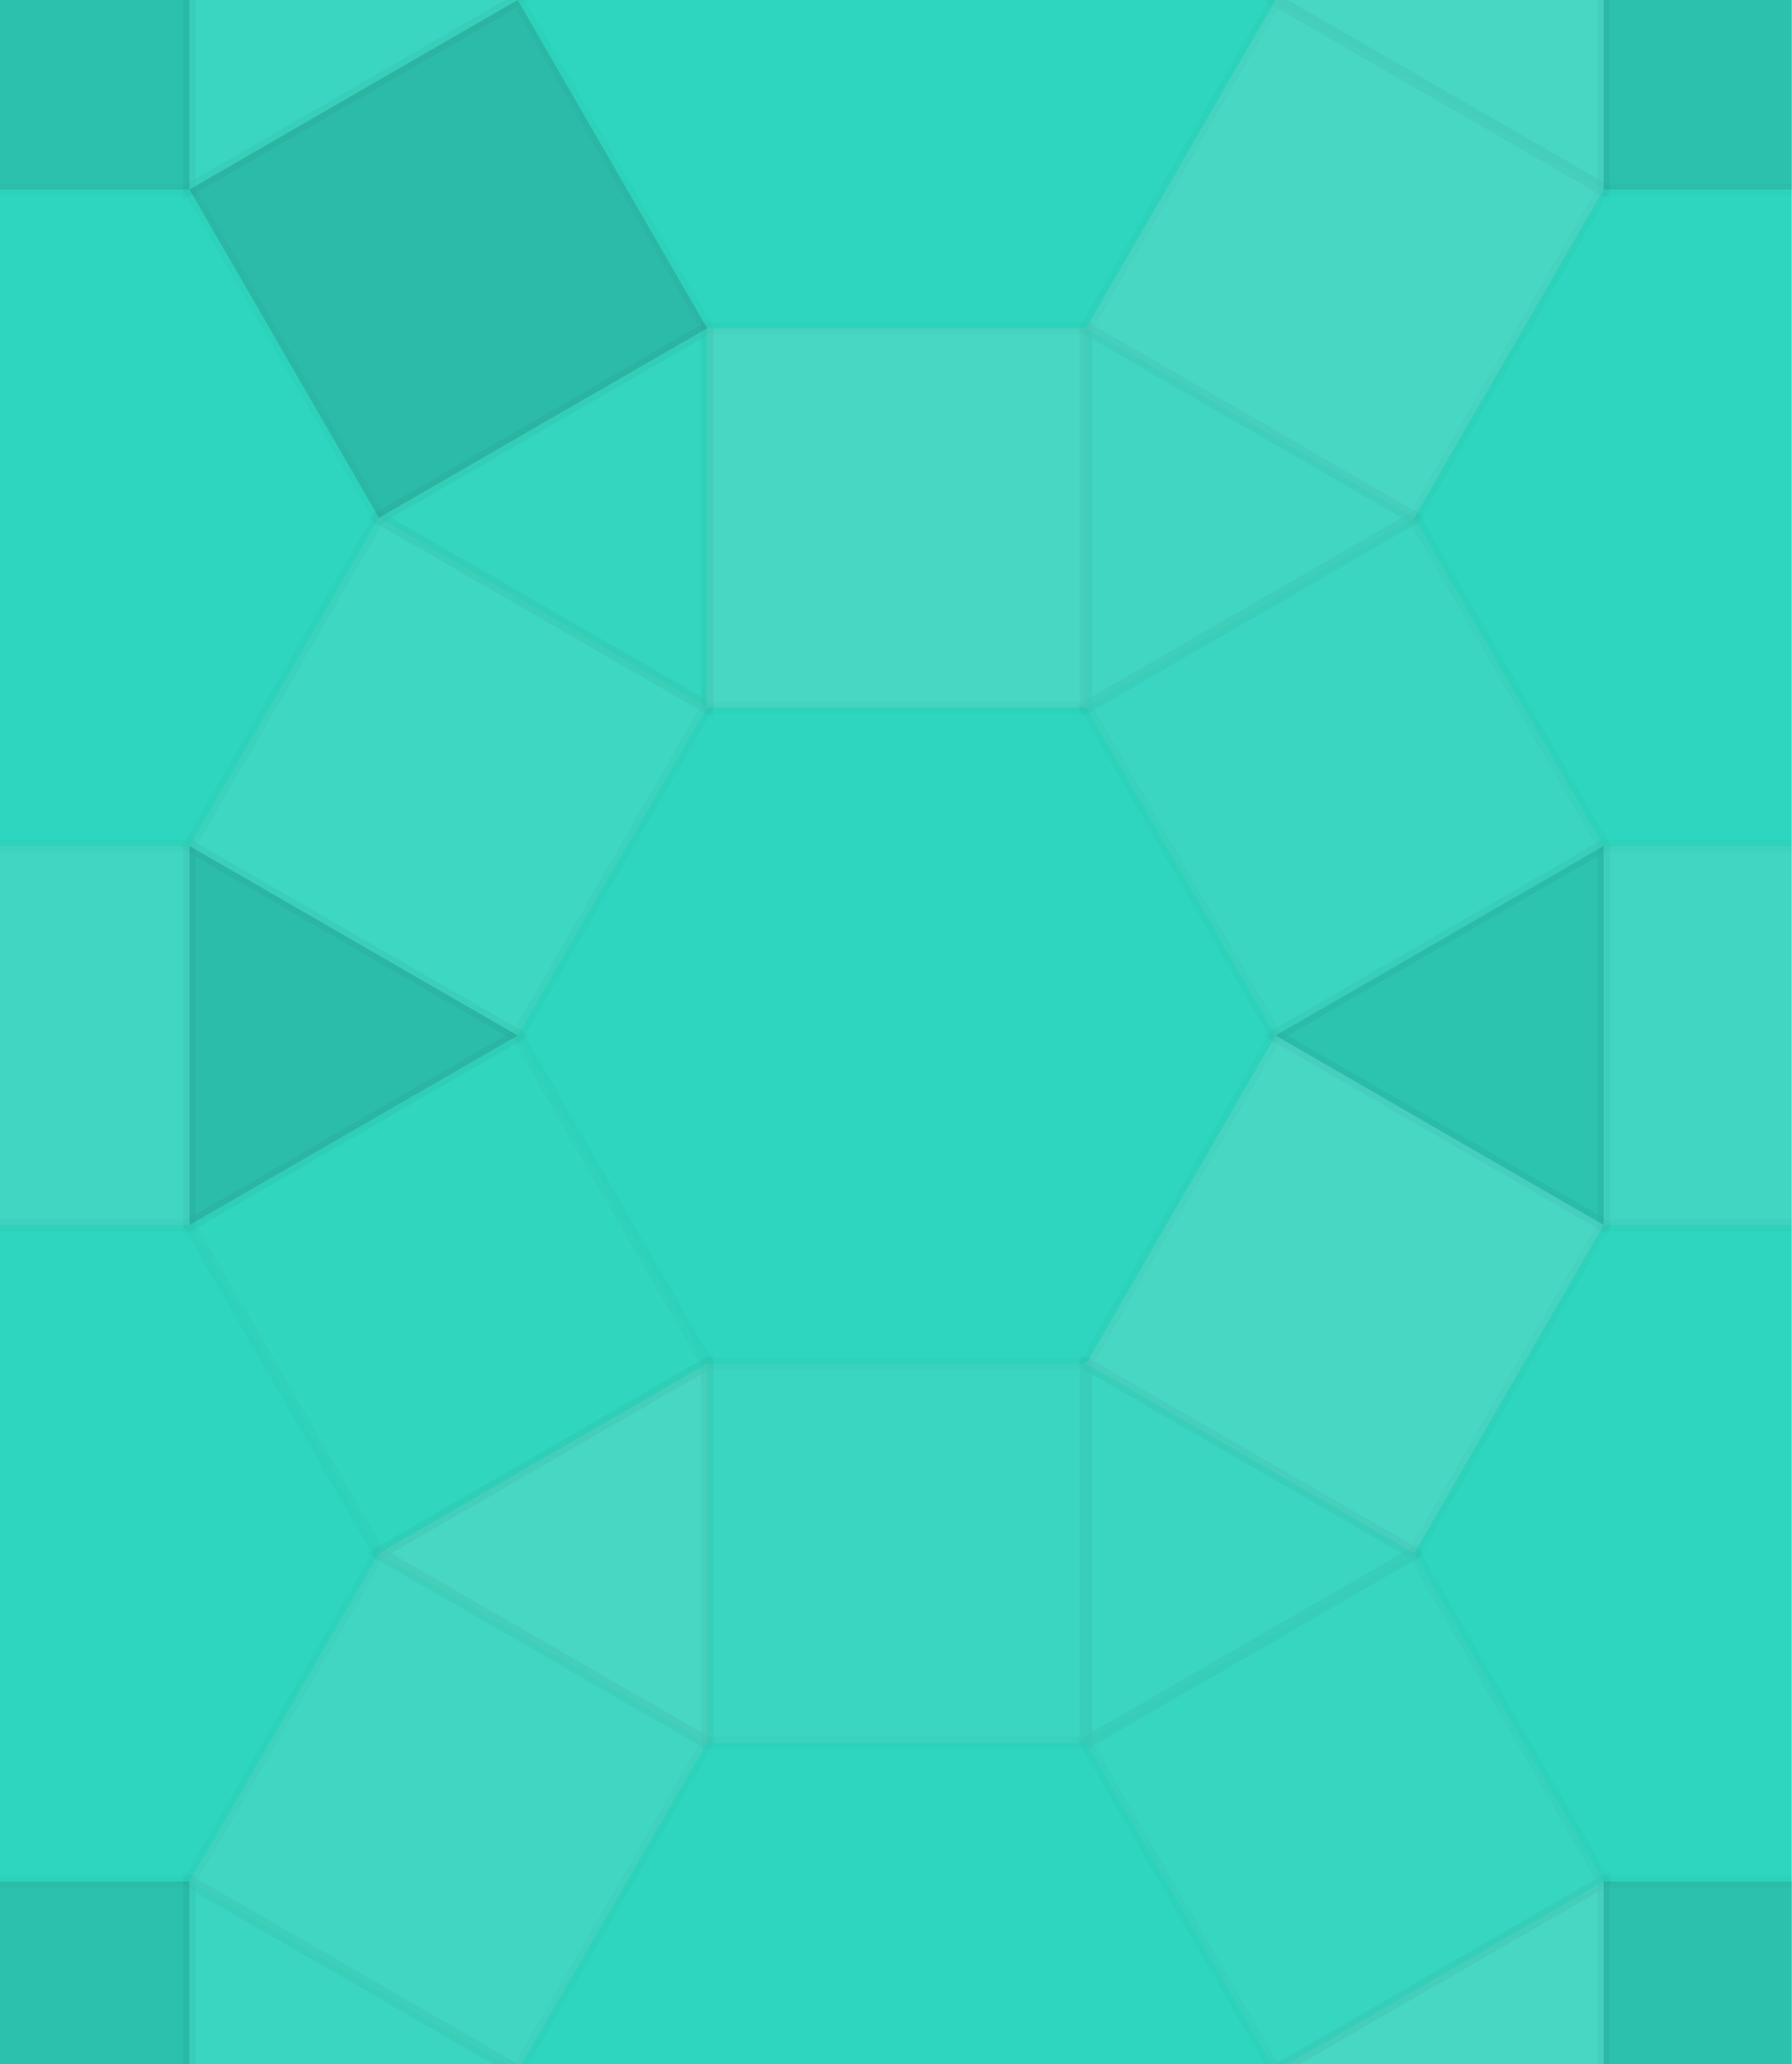
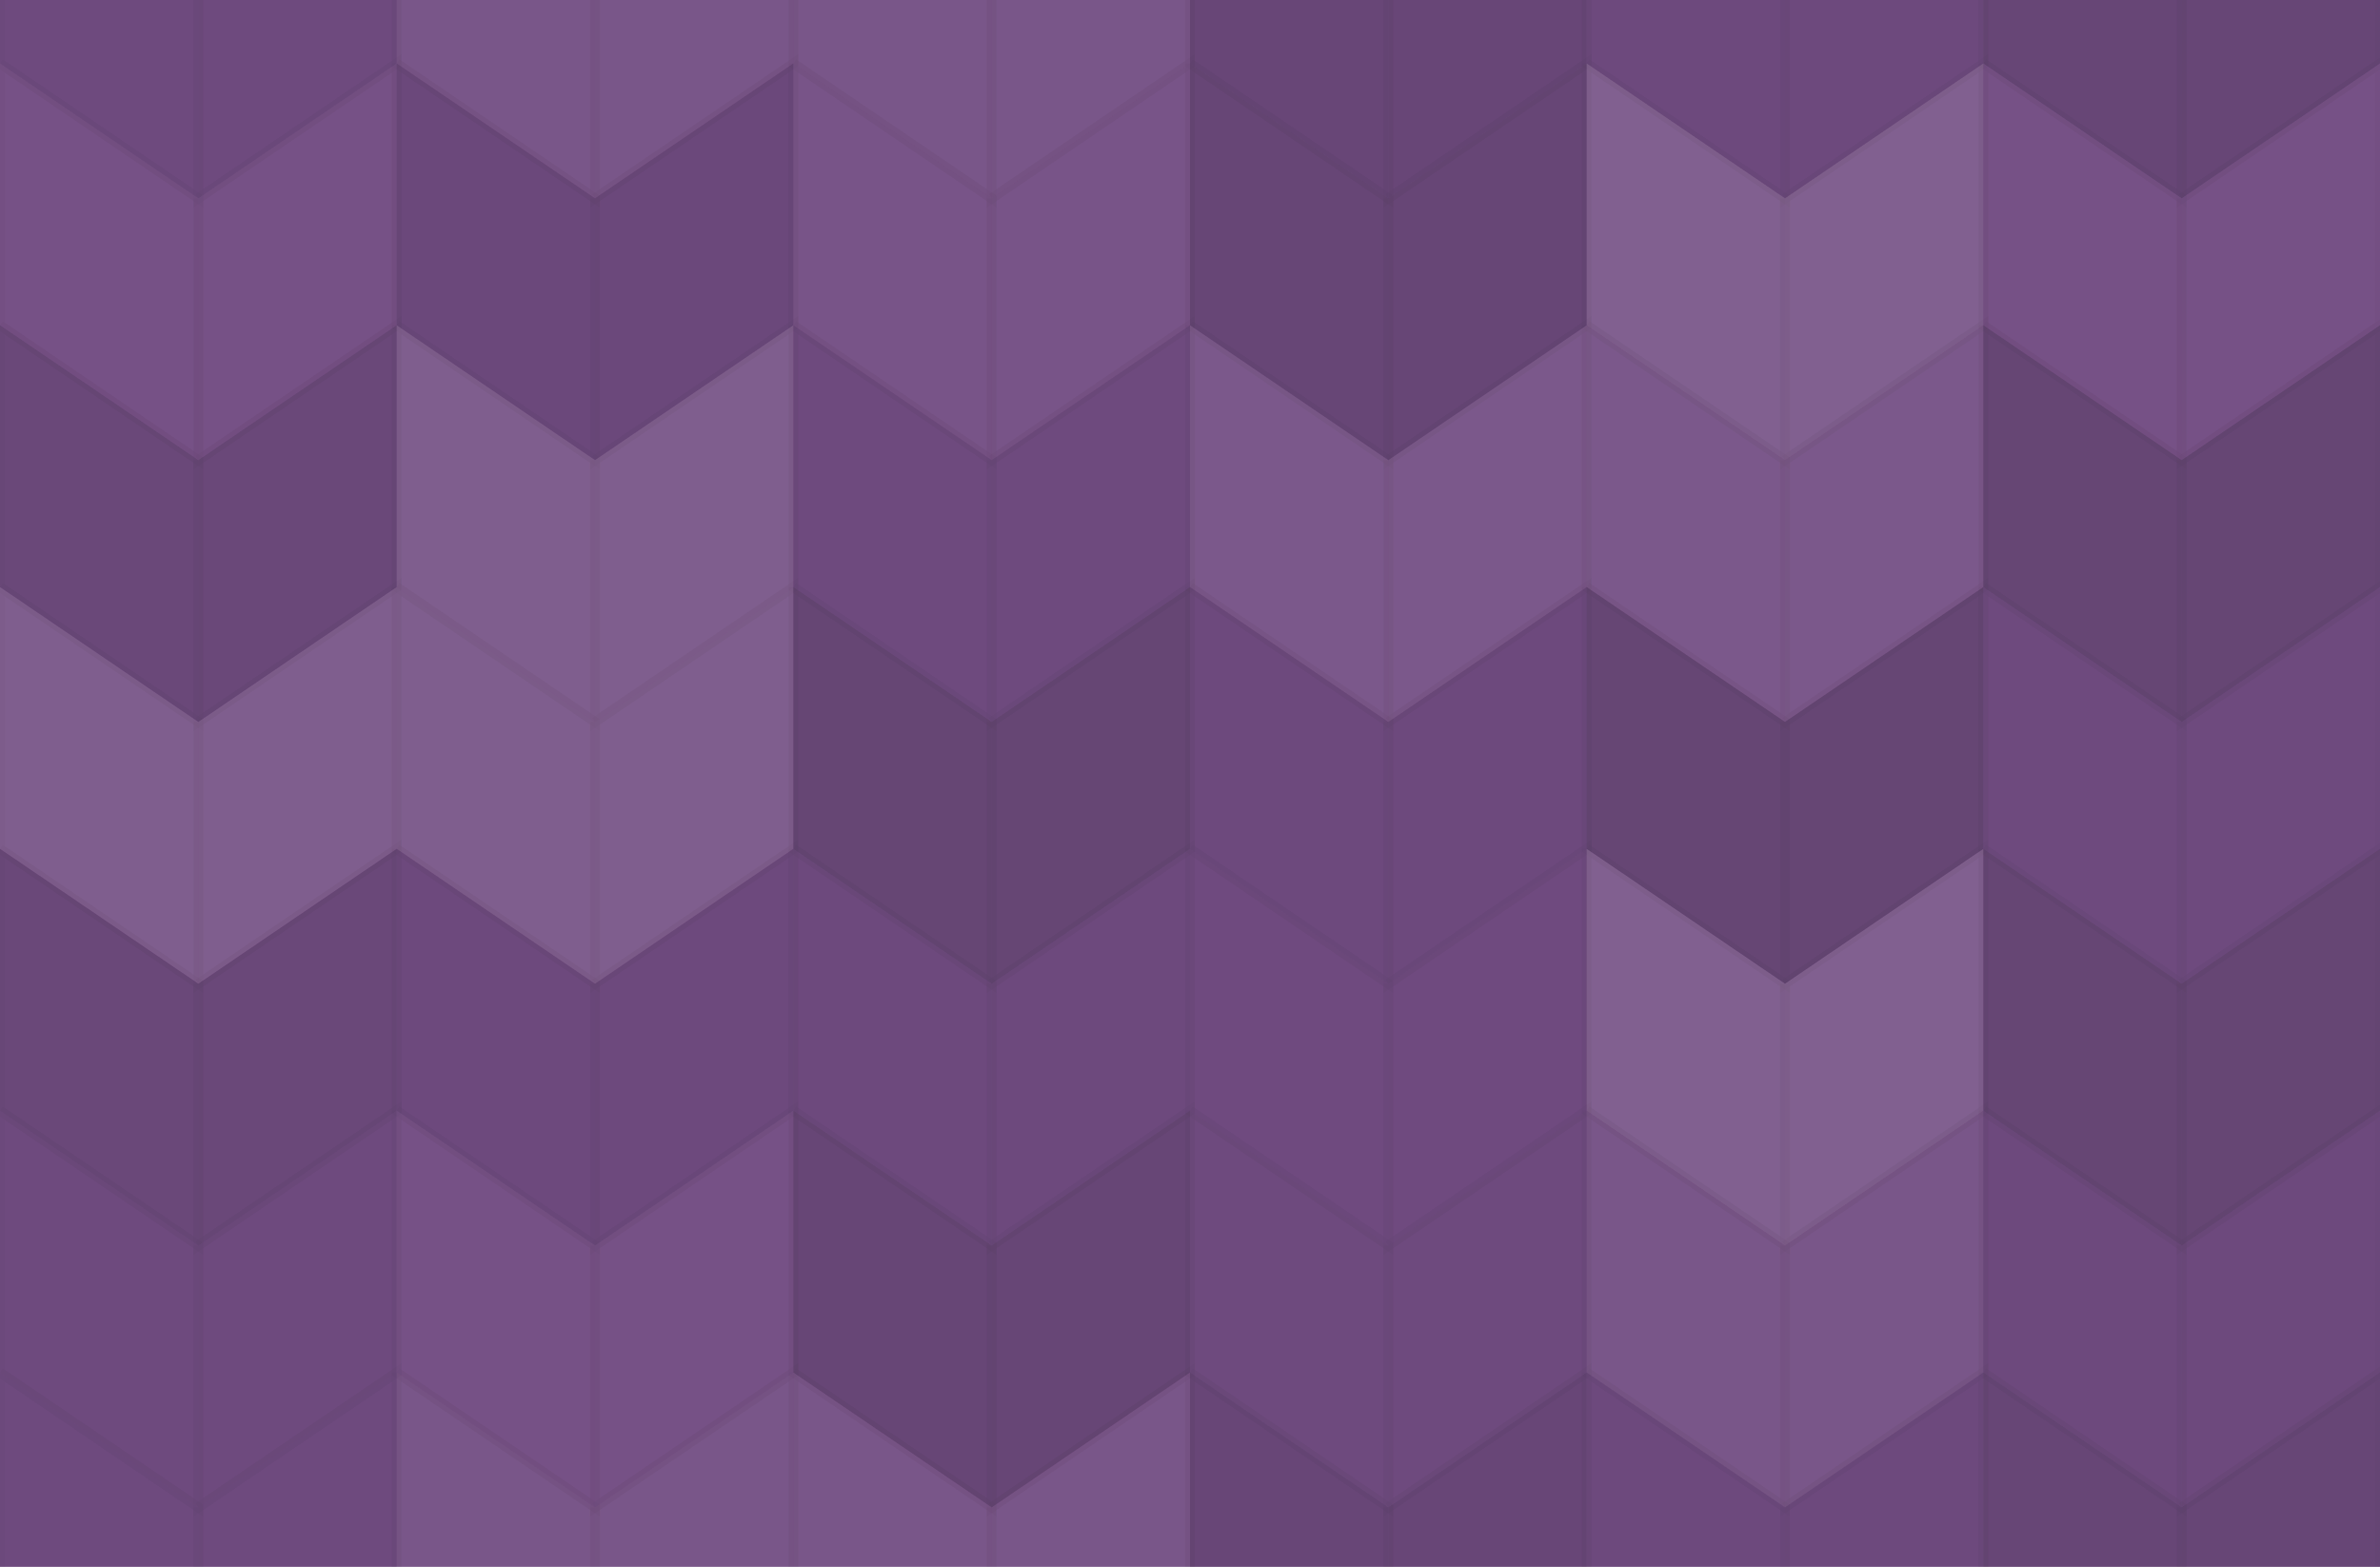
- <svg xmlns="http://www.w3.org/2000/svg" width="145" height="167">
-   <rect x="0" y="0" width="100%" height="100%" fill="rgb(46, 214, 191)" />
-   <rect x="-15.333" y="-15.333" width="30.667" height="30.667" stroke="#000" stroke-opacity="0.02" fill="#222" fill-opacity="0.115" stroke-width="1" />
-   <rect x="129.783" y="-15.333" width="30.667" height="30.667" stroke="#000" stroke-opacity="0.02" fill="#222" fill-opacity="0.115" stroke-width="1" />
-   <rect x="-15.333" y="152.232" width="30.667" height="30.667" stroke="#000" stroke-opacity="0.02" fill="#222" fill-opacity="0.115" stroke-width="1" />
-   <rect x="129.783" y="152.232" width="30.667" height="30.667" stroke="#000" stroke-opacity="0.02" fill="#222" fill-opacity="0.115" stroke-width="1" />
-   <rect x="57.225" y="26.558" width="30.667" height="30.667" stroke="#000" stroke-opacity="0.02" fill="#ddd" fill-opacity="0.141" stroke-width="1" />
-   <rect x="-15.333" y="68.45" width="30.667" height="30.667" stroke="#000" stroke-opacity="0.02" fill="#ddd" fill-opacity="0.107" stroke-width="1" />
-   <rect x="129.783" y="68.45" width="30.667" height="30.667" stroke="#000" stroke-opacity="0.02" fill="#ddd" fill-opacity="0.107" stroke-width="1" />
-   <rect x="57.225" y="110.341" width="30.667" height="30.667" stroke="#000" stroke-opacity="0.02" fill="#ddd" fill-opacity="0.072" stroke-width="1" />
-   <polyline points="0, 0, 26.558, 15.333, 0, 30.667, 0, 0" stroke="#000" stroke-opacity="0.02" fill="#ddd" fill-opacity="0.072" stroke-width="1" transform="translate(15.33333, -15.33333) rotate(0, 15.33333, 13.27906)" />
-   <polyline points="0, 0, 26.558, 15.333, 0, 30.667, 0, 0" stroke="#000" stroke-opacity="0.02" fill="#ddd" fill-opacity="0.072" stroke-width="1" transform="translate(15.33333, 182.8991) rotate(0, 15.33333, 13.27906) scale(1, -1)" />
-   <polyline points="0, 0, 26.558, 15.333, 0, 30.667, 0, 0" stroke="#000" stroke-opacity="0.02" fill="#ddd" fill-opacity="0.141" stroke-width="1" transform="translate(129.7829, -15.33333) rotate(0, 15.33333, 13.27906) scale(-1, 1)" />
-   <polyline points="0, 0, 26.558, 15.333, 0, 30.667, 0, 0" stroke="#000" stroke-opacity="0.02" fill="#ddd" fill-opacity="0.141" stroke-width="1" transform="translate(129.7829, 182.8991) rotate(0, 15.33333, 13.27906) scale(-1, -1)" />
-   <polyline points="0, 0, 26.558, 15.333, 0, 30.667, 0, 0" stroke="#000" stroke-opacity="0.02" fill="#ddd" fill-opacity="0.107" stroke-width="1" transform="translate(87.89145, 26.55811)" />
-   <polyline points="0, 0, 26.558, 15.333, 0, 30.667, 0, 0" stroke="#000" stroke-opacity="0.02" fill="#ddd" fill-opacity="0.037" stroke-width="1" transform="translate(57.22478, 26.55811) scale(-1, 1)" />
-   <polyline points="0, 0, 26.558, 15.333, 0, 30.667, 0, 0" stroke="#000" stroke-opacity="0.02" fill="#ddd" fill-opacity="0.072" stroke-width="1" transform="translate(87.89145, 141.0077) scale(1, -1)" />
-   <polyline points="0, 0, 26.558, 15.333, 0, 30.667, 0, 0" stroke="#000" stroke-opacity="0.02" fill="#ddd" fill-opacity="0.141" stroke-width="1" transform="translate(57.22478, 141.0077) scale(-1, -1)" />
-   <polyline points="0, 0, 26.558, 15.333, 0, 30.667, 0, 0" stroke="#000" stroke-opacity="0.02" fill="#222" fill-opacity="0.133" stroke-width="1" transform="translate(15.33333, 68.44956)" />
-   <polyline points="0, 0, 26.558, 15.333, 0, 30.667, 0, 0" stroke="#000" stroke-opacity="0.02" fill="#222" fill-opacity="0.098" stroke-width="1" transform="translate(129.7829, 68.44956) scale(-1, 1)" />
-   <rect x="0" y="0" width="30.667" height="30.667" stroke="#000" stroke-opacity="0.02" fill="#222" fill-opacity="0.15" stroke-width="1" transform="translate(15.33333, 15.33333) rotate(-30, 0, 0)" />
-   <rect x="0" y="0" width="30.667" height="30.667" stroke="#000" stroke-opacity="0.02" fill="#ddd" fill-opacity="0.141" stroke-width="1" transform="scale(-1, 1) translate(-129.7829, 15.33333) rotate(-30, 0, 0)" />
-   <rect x="0" y="0" width="30.667" height="30.667" stroke="#000" stroke-opacity="0.02" fill="#ddd" fill-opacity="0.089" stroke-width="1" transform="translate(15.33333, 37.78289) rotate(30, 0, 30.66667)" />
-   <rect x="0" y="0" width="30.667" height="30.667" stroke="#000" stroke-opacity="0.02" fill="#ddd" fill-opacity="0.072" stroke-width="1" transform="scale(-1, 1) translate(-129.7829, 37.78289) rotate(30, 0, 30.66667)" />
-   <rect x="0" y="0" width="30.667" height="30.667" stroke="#000" stroke-opacity="0.02" fill="#ddd" fill-opacity="0.02" stroke-width="1" transform="scale(1, -1) translate(15.33333, -129.7829) rotate(30, 0, 30.66667)" />
-   <rect x="0" y="0" width="30.667" height="30.667" stroke="#000" stroke-opacity="0.02" fill="#ddd" fill-opacity="0.141" stroke-width="1" transform="scale(-1, -1) translate(-129.7829, -129.7829) rotate(30, 0, 30.66667)" />
-   <rect x="0" y="0" width="30.667" height="30.667" stroke="#000" stroke-opacity="0.02" fill="#ddd" fill-opacity="0.107" stroke-width="1" transform="scale(1, -1) translate(15.33333, -152.2324) rotate(-30, 0, 0)" />
-   <rect x="0" y="0" width="30.667" height="30.667" stroke="#000" stroke-opacity="0.02" fill="#ddd" fill-opacity="0.055" stroke-width="1" transform="scale(-1, -1) translate(-129.7829, -152.2324) rotate(-30, 0, 0)" />
+ <svg xmlns="http://www.w3.org/2000/svg" width="240" height="158">
+   <rect x="0" y="0" width="100%" height="100%" fill="rgb(114,76,131)" />
+   <g stroke="#000" stroke-opacity="0.02" fill="#222" fill-opacity="0.046" stroke-width="1" transform="translate(0,-20)">
+     <polyline points="0,0,20,13.6,20,40,0,26.4,0,0" />
+     <polyline points="20,13.6,40,0,40,26.4,20,40,20,13.6" />
+   </g>
+   <g stroke="#000" stroke-opacity="0.02" fill="#222" fill-opacity="0.046" stroke-width="1" transform="translate(0,138.4)">
+     <polyline points="0,0,20,13.6,20,40,0,26.4,0,0" />
+     <polyline points="20,13.6,40,0,40,26.4,20,40,20,13.6" />
+   </g>
+   <g stroke="#000" stroke-opacity="0.02" fill="#ddd" fill-opacity="0.072" stroke-width="1" transform="translate(40,-20)">
+     <polyline points="0,0,20,13.6,20,40,0,26.4,0,0" />
+     <polyline points="20,13.6,40,0,40,26.4,20,40,20,13.6" />
+   </g>
+   <g stroke="#000" stroke-opacity="0.02" fill="#ddd" fill-opacity="0.072" stroke-width="1" transform="translate(40,138.4)">
+     <polyline points="0,0,20,13.6,20,40,0,26.4,0,0" />
+     <polyline points="20,13.6,40,0,40,26.4,20,40,20,13.6" />
+   </g>
+   <g stroke="#000" stroke-opacity="0.02" fill="#ddd" fill-opacity="0.072" stroke-width="1" transform="translate(80,-20)">
+     <polyline points="0,0,20,13.6,20,40,0,26.4,0,0" />
+     <polyline points="20,13.6,40,0,40,26.4,20,40,20,13.6" />
+   </g>
+   <g stroke="#000" stroke-opacity="0.02" fill="#ddd" fill-opacity="0.072" stroke-width="1" transform="translate(80,138.4)">
+     <polyline points="0,0,20,13.6,20,40,0,26.4,0,0" />
+     <polyline points="20,13.6,40,0,40,26.4,20,40,20,13.6" />
+   </g>
+   <g stroke="#000" stroke-opacity="0.02" fill="#222" fill-opacity="0.115" stroke-width="1" transform="translate(120,-20)">
+     <polyline points="0,0,20,13.6,20,40,0,26.4,0,0" />
+     <polyline points="20,13.6,40,0,40,26.4,20,40,20,13.6" />
+   </g>
+   <g stroke="#000" stroke-opacity="0.02" fill="#222" fill-opacity="0.115" stroke-width="1" transform="translate(120,138.4)">
+     <polyline points="0,0,20,13.6,20,40,0,26.4,0,0" />
+     <polyline points="20,13.6,40,0,40,26.4,20,40,20,13.6" />
+   </g>
+   <g stroke="#000" stroke-opacity="0.02" fill="#222" fill-opacity="0.063" stroke-width="1" transform="translate(160,-20)">
+     <polyline points="0,0,20,13.6,20,40,0,26.4,0,0" />
+     <polyline points="20,13.6,40,0,40,26.4,20,40,20,13.6" />
+   </g>
+   <g stroke="#000" stroke-opacity="0.02" fill="#222" fill-opacity="0.063" stroke-width="1" transform="translate(160,138.4)">
+     <polyline points="0,0,20,13.6,20,40,0,26.4,0,0" />
+     <polyline points="20,13.6,40,0,40,26.4,20,40,20,13.6" />
+   </g>
+   <g stroke="#000" stroke-opacity="0.02" fill="#222" fill-opacity="0.133" stroke-width="1" transform="translate(200,-20)">
+     <polyline points="0,0,20,13.6,20,40,0,26.4,0,0" />
+     <polyline points="20,13.6,40,0,40,26.4,20,40,20,13.6" />
+   </g>
+   <g stroke="#000" stroke-opacity="0.02" fill="#222" fill-opacity="0.133" stroke-width="1" transform="translate(200,138.4)">
+     <polyline points="0,0,20,13.6,20,40,0,26.4,0,0" />
+     <polyline points="20,13.6,40,0,40,26.4,20,40,20,13.6" />
+   </g>
+   <g stroke="#000" stroke-opacity="0.02" fill="#ddd" fill-opacity="0.037" stroke-width="1" transform="translate(0,6.4)">
+     <polyline points="0,0,20,13.6,20,40,0,26.4,0,0" />
+     <polyline points="20,13.6,40,0,40,26.4,20,40,20,13.6" />
+   </g>
+   <g stroke="#000" stroke-opacity="0.02" fill="#222" fill-opacity="0.081" stroke-width="1" transform="translate(40,6.4)">
+     <polyline points="0,0,20,13.6,20,40,0,26.4,0,0" />
+     <polyline points="20,13.6,40,0,40,26.4,20,40,20,13.6" />
+   </g>
+   <g stroke="#000" stroke-opacity="0.02" fill="#ddd" fill-opacity="0.055" stroke-width="1" transform="translate(80,6.4)">
+     <polyline points="0,0,20,13.6,20,40,0,26.4,0,0" />
+     <polyline points="20,13.6,40,0,40,26.4,20,40,20,13.6" />
+   </g>
+   <g stroke="#000" stroke-opacity="0.02" fill="#222" fill-opacity="0.133" stroke-width="1" transform="translate(120,6.4)">
+     <polyline points="0,0,20,13.6,20,40,0,26.4,0,0" />
+     <polyline points="20,13.6,40,0,40,26.4,20,40,20,13.6" />
+   </g>
+   <g stroke="#000" stroke-opacity="0.02" fill="#ddd" fill-opacity="0.141" stroke-width="1" transform="translate(160,6.4)">
+     <polyline points="0,0,20,13.6,20,40,0,26.4,0,0" />
+     <polyline points="20,13.6,40,0,40,26.4,20,40,20,13.6" />
+   </g>
+   <g stroke="#000" stroke-opacity="0.02" fill="#ddd" fill-opacity="0.037" stroke-width="1" transform="translate(200,6.4)">
+     <polyline points="0,0,20,13.6,20,40,0,26.4,0,0" />
+     <polyline points="20,13.6,40,0,40,26.4,20,40,20,13.6" />
+   </g>
+   <g stroke="#000" stroke-opacity="0.02" fill="#222" fill-opacity="0.098" stroke-width="1" transform="translate(0,32.8)">
+     <polyline points="0,0,20,13.6,20,40,0,26.4,0,0" />
+     <polyline points="20,13.6,40,0,40,26.4,20,40,20,13.6" />
+   </g>
+   <g stroke="#000" stroke-opacity="0.02" fill="#ddd" fill-opacity="0.124" stroke-width="1" transform="translate(40,32.8)">
+     <polyline points="0,0,20,13.6,20,40,0,26.4,0,0" />
+     <polyline points="20,13.6,40,0,40,26.4,20,40,20,13.6" />
+   </g>
+   <g stroke="#000" stroke-opacity="0.02" fill="#222" fill-opacity="0.046" stroke-width="1" transform="translate(80,32.8)">
+     <polyline points="0,0,20,13.6,20,40,0,26.4,0,0" />
+     <polyline points="20,13.6,40,0,40,26.4,20,40,20,13.6" />
+   </g>
+   <g stroke="#000" stroke-opacity="0.02" fill="#ddd" fill-opacity="0.089" stroke-width="1" transform="translate(120,32.8)">
+     <polyline points="0,0,20,13.6,20,40,0,26.4,0,0" />
+     <polyline points="20,13.6,40,0,40,26.4,20,40,20,13.6" />
+   </g>
+   <g stroke="#000" stroke-opacity="0.02" fill="#ddd" fill-opacity="0.089" stroke-width="1" transform="translate(160,32.8)">
+     <polyline points="0,0,20,13.6,20,40,0,26.4,0,0" />
+     <polyline points="20,13.6,40,0,40,26.4,20,40,20,13.6" />
+   </g>
+   <g stroke="#000" stroke-opacity="0.02" fill="#222" fill-opacity="0.15" stroke-width="1" transform="translate(200,32.8)">
+     <polyline points="0,0,20,13.6,20,40,0,26.4,0,0" />
+     <polyline points="20,13.6,40,0,40,26.4,20,40,20,13.6" />
+   </g>
+   <g stroke="#000" stroke-opacity="0.02" fill="#ddd" fill-opacity="0.124" stroke-width="1" transform="translate(0,59.2)">
+     <polyline points="0,0,20,13.6,20,40,0,26.4,0,0" />
+     <polyline points="20,13.6,40,0,40,26.4,20,40,20,13.6" />
+   </g>
+   <g stroke="#000" stroke-opacity="0.02" fill="#ddd" fill-opacity="0.124" stroke-width="1" transform="translate(40,59.2)">
+     <polyline points="0,0,20,13.6,20,40,0,26.4,0,0" />
+     <polyline points="20,13.6,40,0,40,26.4,20,40,20,13.6" />
+   </g>
+   <g stroke="#000" stroke-opacity="0.02" fill="#222" fill-opacity="0.15" stroke-width="1" transform="translate(80,59.2)">
+     <polyline points="0,0,20,13.6,20,40,0,26.4,0,0" />
+     <polyline points="20,13.6,40,0,40,26.4,20,40,20,13.6" />
+   </g>
+   <g stroke="#000" stroke-opacity="0.02" fill="#222" fill-opacity="0.063" stroke-width="1" transform="translate(120,59.2)">
+     <polyline points="0,0,20,13.6,20,40,0,26.4,0,0" />
+     <polyline points="20,13.6,40,0,40,26.4,20,40,20,13.6" />
+   </g>
+   <g stroke="#000" stroke-opacity="0.02" fill="#222" fill-opacity="0.15" stroke-width="1" transform="translate(160,59.2)">
+     <polyline points="0,0,20,13.6,20,40,0,26.4,0,0" />
+     <polyline points="20,13.6,40,0,40,26.4,20,40,20,13.6" />
+   </g>
+   <g stroke="#000" stroke-opacity="0.02" fill="#222" fill-opacity="0.046" stroke-width="1" transform="translate(200,59.2)">
+     <polyline points="0,0,20,13.6,20,40,0,26.4,0,0" />
+     <polyline points="20,13.6,40,0,40,26.4,20,40,20,13.6" />
+   </g>
+   <g stroke="#000" stroke-opacity="0.02" fill="#222" fill-opacity="0.098" stroke-width="1" transform="translate(0,85.6)">
+     <polyline points="0,0,20,13.6,20,40,0,26.4,0,0" />
+     <polyline points="20,13.6,40,0,40,26.4,20,40,20,13.6" />
+   </g>
+   <g stroke="#000" stroke-opacity="0.02" fill="#222" fill-opacity="0.063" stroke-width="1" transform="translate(40,85.6)">
+     <polyline points="0,0,20,13.6,20,40,0,26.4,0,0" />
+     <polyline points="20,13.6,40,0,40,26.4,20,40,20,13.6" />
+   </g>
+   <g stroke="#000" stroke-opacity="0.02" fill="#222" fill-opacity="0.063" stroke-width="1" transform="translate(80,85.6)">
+     <polyline points="0,0,20,13.6,20,40,0,26.4,0,0" />
+     <polyline points="20,13.6,40,0,40,26.4,20,40,20,13.6" />
+   </g>
+   <g stroke="#000" stroke-opacity="0.02" fill="#222" fill-opacity="0.029" stroke-width="1" transform="translate(120,85.6)">
+     <polyline points="0,0,20,13.6,20,40,0,26.4,0,0" />
+     <polyline points="20,13.6,40,0,40,26.4,20,40,20,13.6" />
+   </g>
+   <g stroke="#000" stroke-opacity="0.02" fill="#ddd" fill-opacity="0.141" stroke-width="1" transform="translate(160,85.6)">
+     <polyline points="0,0,20,13.6,20,40,0,26.4,0,0" />
+     <polyline points="20,13.6,40,0,40,26.4,20,40,20,13.6" />
+   </g>
+   <g stroke="#000" stroke-opacity="0.02" fill="#222" fill-opacity="0.15" stroke-width="1" transform="translate(200,85.6)">
+     <polyline points="0,0,20,13.6,20,40,0,26.4,0,0" />
+     <polyline points="20,13.6,40,0,40,26.4,20,40,20,13.6" />
+   </g>
+   <g stroke="#000" stroke-opacity="0.02" fill="#222" fill-opacity="0.046" stroke-width="1" transform="translate(0,112)">
+     <polyline points="0,0,20,13.6,20,40,0,26.4,0,0" />
+     <polyline points="20,13.6,40,0,40,26.4,20,40,20,13.6" />
+   </g>
+   <g stroke="#000" stroke-opacity="0.02" fill="#ddd" fill-opacity="0.037" stroke-width="1" transform="translate(40,112)">
+     <polyline points="0,0,20,13.6,20,40,0,26.4,0,0" />
+     <polyline points="20,13.6,40,0,40,26.4,20,40,20,13.6" />
+   </g>
+   <g stroke="#000" stroke-opacity="0.02" fill="#222" fill-opacity="0.133" stroke-width="1" transform="translate(80,112)">
+     <polyline points="0,0,20,13.6,20,40,0,26.4,0,0" />
+     <polyline points="20,13.6,40,0,40,26.4,20,40,20,13.6" />
+   </g>
+   <g stroke="#000" stroke-opacity="0.02" fill="#222" fill-opacity="0.046" stroke-width="1" transform="translate(120,112)">
+     <polyline points="0,0,20,13.6,20,40,0,26.4,0,0" />
+     <polyline points="20,13.6,40,0,40,26.4,20,40,20,13.6" />
+   </g>
+   <g stroke="#000" stroke-opacity="0.02" fill="#ddd" fill-opacity="0.072" stroke-width="1" transform="translate(160,112)">
+     <polyline points="0,0,20,13.6,20,40,0,26.4,0,0" />
+     <polyline points="20,13.6,40,0,40,26.4,20,40,20,13.6" />
+   </g>
+   <g stroke="#000" stroke-opacity="0.02" fill="#222" fill-opacity="0.063" stroke-width="1" transform="translate(200,112)">
+     <polyline points="0,0,20,13.6,20,40,0,26.4,0,0" />
+     <polyline points="20,13.6,40,0,40,26.4,20,40,20,13.6" />
+   </g>
</svg>
